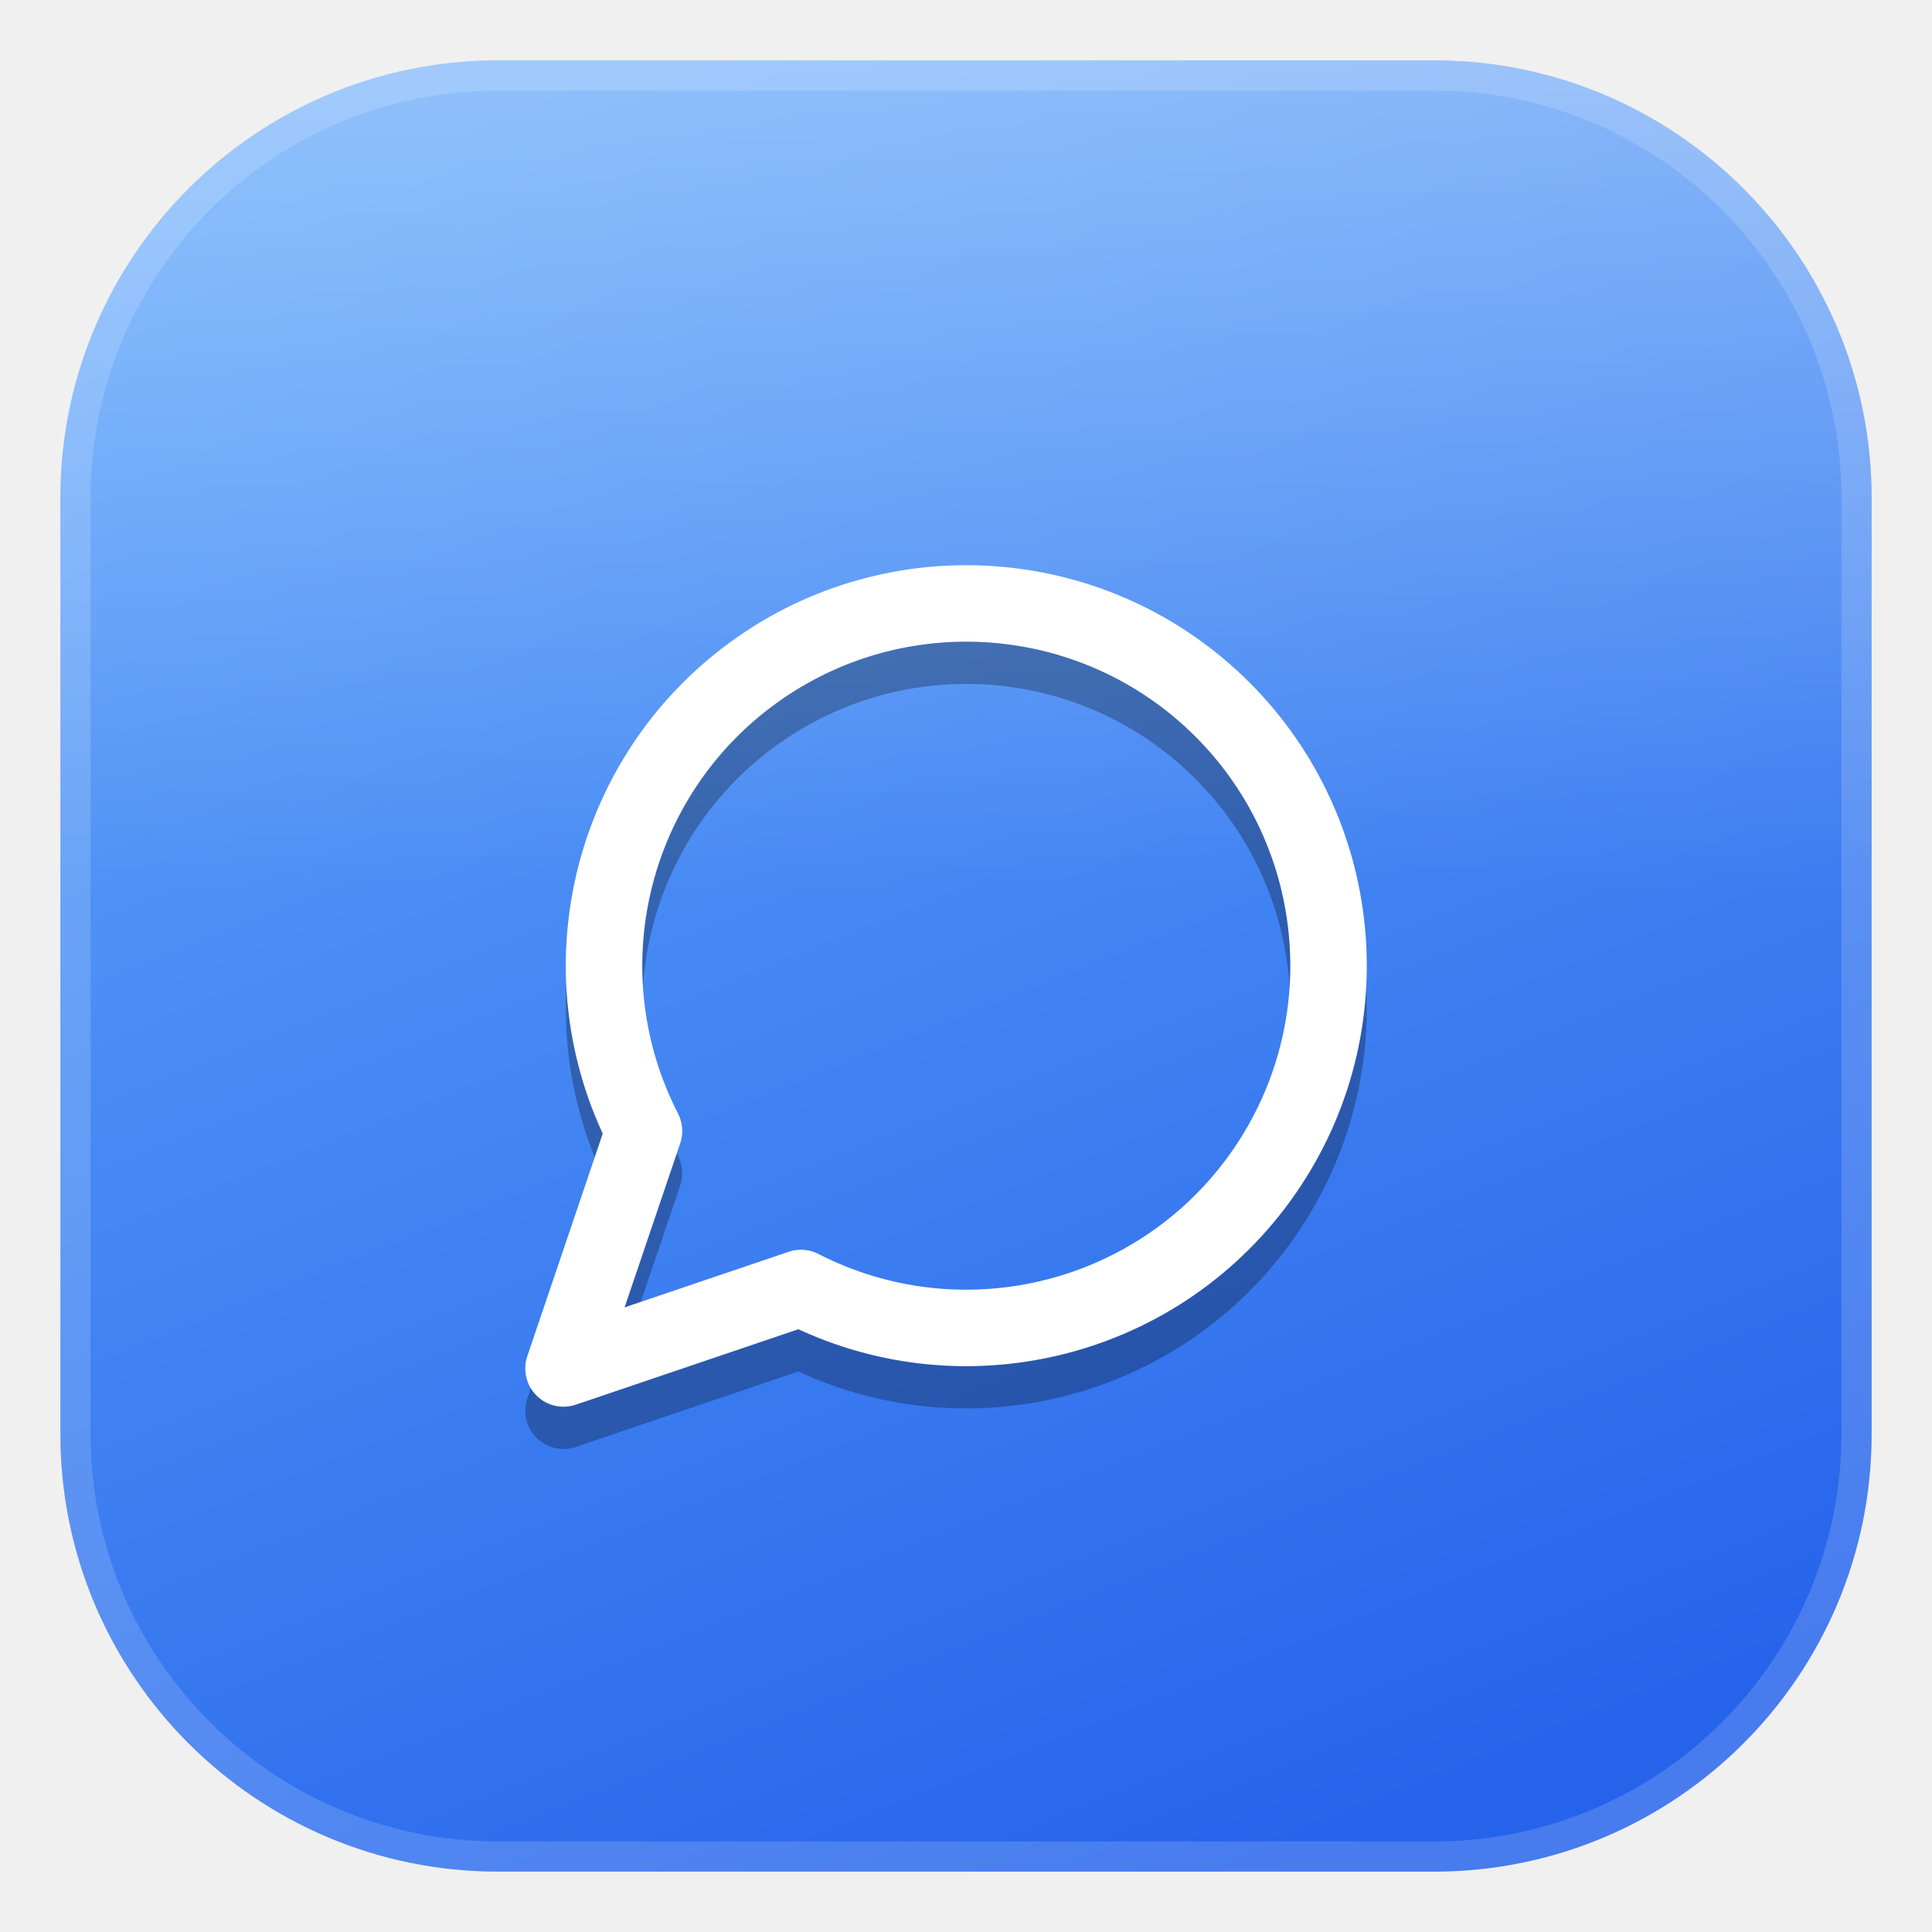
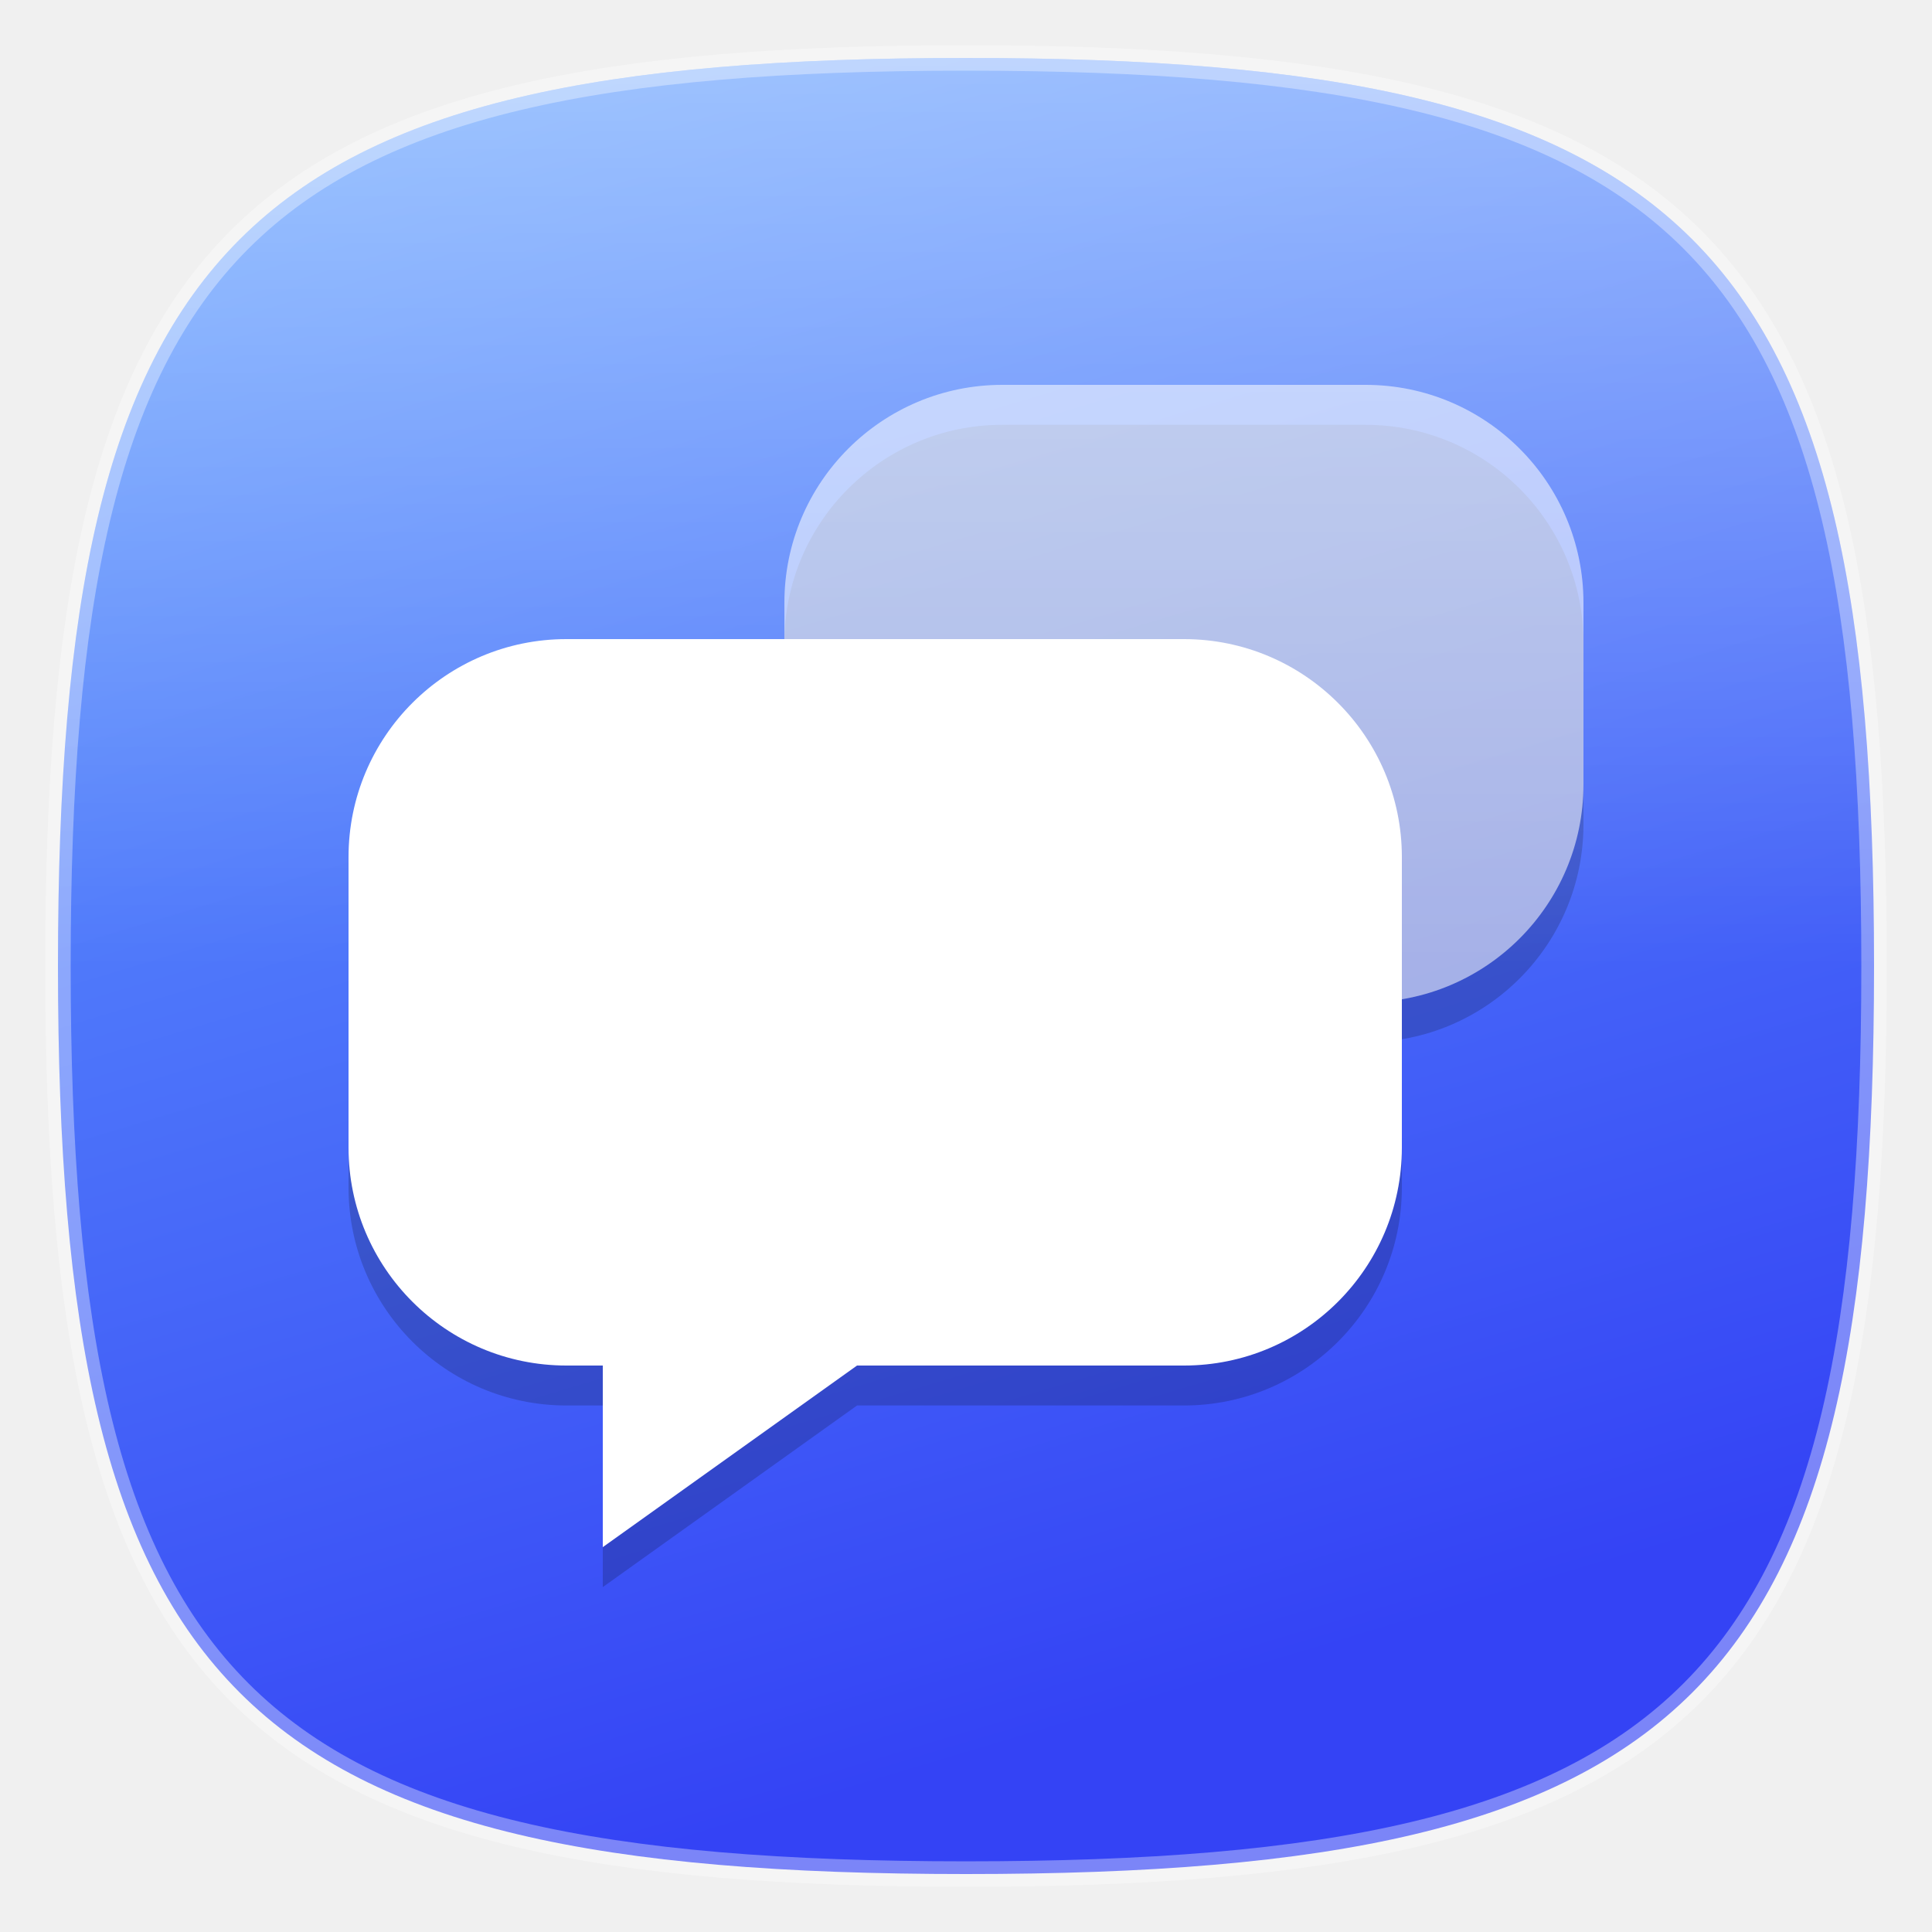
- <svg xmlns="http://www.w3.org/2000/svg" width="64" height="64" viewBox="0 0 64 64">
+ <svg xmlns="http://www.w3.org/2000/svg" width="100" height="100" viewBox="0 0 100 100">
  <defs>
-     <linearGradient id="fondo" x1="0.3" y1="0" x2="0.7" y2="1">
-       <stop offset="0" stop-color="#60A5FA" />
-       <stop offset="1" stop-color="#2563EB" />
+     <linearGradient id="f" x1="0" y1="0" x2="0.3" y2="1">
+       <stop offset="0" stop-color="#66A6FF" />
+       <stop offset="1" stop-color="#3443F5" />
    </linearGradient>
-     <linearGradient id="luce" x1="0" y1="0" x2="0" y2="1">
-       <stop offset="0" stop-color="#ffffff" stop-opacity="0.30" />
-       <stop offset="0.46" stop-color="#ffffff" stop-opacity="0" />
+     <linearGradient id="l" x1="0" y1="0" x2="0" y2="1">
+       <stop offset="0" stop-color="#FFFFFF" stop-opacity="0.38" />
+       <stop offset="0.5" stop-color="#FFFFFF" stop-opacity="0" />
    </linearGradient>
  </defs>
-   <rect x="2" y="2" width="60" height="60" rx="14.5" fill="url(#fondo)" />
-   <rect x="2" y="2" width="60" height="60" rx="14.5" fill="url(#luce)" />
-   <rect x="2.5" y="2.5" width="59" height="59" rx="14" fill="none" stroke="#ffffff" stroke-opacity="0.16" stroke-width="1" />
-   <g transform="translate(0 1.4)" opacity="0.28">
-     <g transform="translate(16 16) scale(1.3333)" fill="none" stroke="#000000" stroke-width="1.9" stroke-linecap="round" stroke-linejoin="round">
-       <path d="M7.9 20A9 9 0 1 0 4 16.1L2 22Z" />
+   <g transform="translate(3 3) scale(0.94)">
+     <path d="M50 0C90 0 100 10 100 50S90 100 50 100 0 90 0 50 10 0 50 0Z" fill="url(#f)" />
+     <g transform="translate(0 2.2)" opacity="0.18">
+       <rect x="40" y="18" width="44" height="34" rx="12" fill="#000000" />
+       <path fill="#000000" d="M28 32h34a12 12 0 0 1 12 12v16a12 12 0 0 1-12 12H44L30 82V72h-2a12 12 0 0 1-12-12V44a12 12 0 0 1 12-12Z" />
    </g>
-   </g>
-   <g transform="translate(16 16) scale(1.3333)" fill="none" stroke="#FFFFFF" stroke-width="1.9" stroke-linecap="round" stroke-linejoin="round">
-     <path d="M7.9 20A9 9 0 1 0 4 16.1L2 22Z" />
+     <rect x="40" y="18" width="44" height="34" rx="12" fill="#FFFFFF" fill-opacity="0.55" />
+     <path fill="#FFFFFF" d="M28 32h34a12 12 0 0 1 12 12v16a12 12 0 0 1-12 12H44L30 82V72h-2a12 12 0 0 1-12-12V44a12 12 0 0 1 12-12Z" />
+     <path d="M50 0C90 0 100 10 100 50S90 100 50 100 0 90 0 50 10 0 50 0Z" fill="url(#l)" />
+     <path d="M50 0C90 0 100 10 100 50S90 100 50 100 0 90 0 50 10 0 50 0Z" fill="none" stroke="#FFFFFF" stroke-opacity="0.35" stroke-width="1.4" />
  </g>
</svg>
